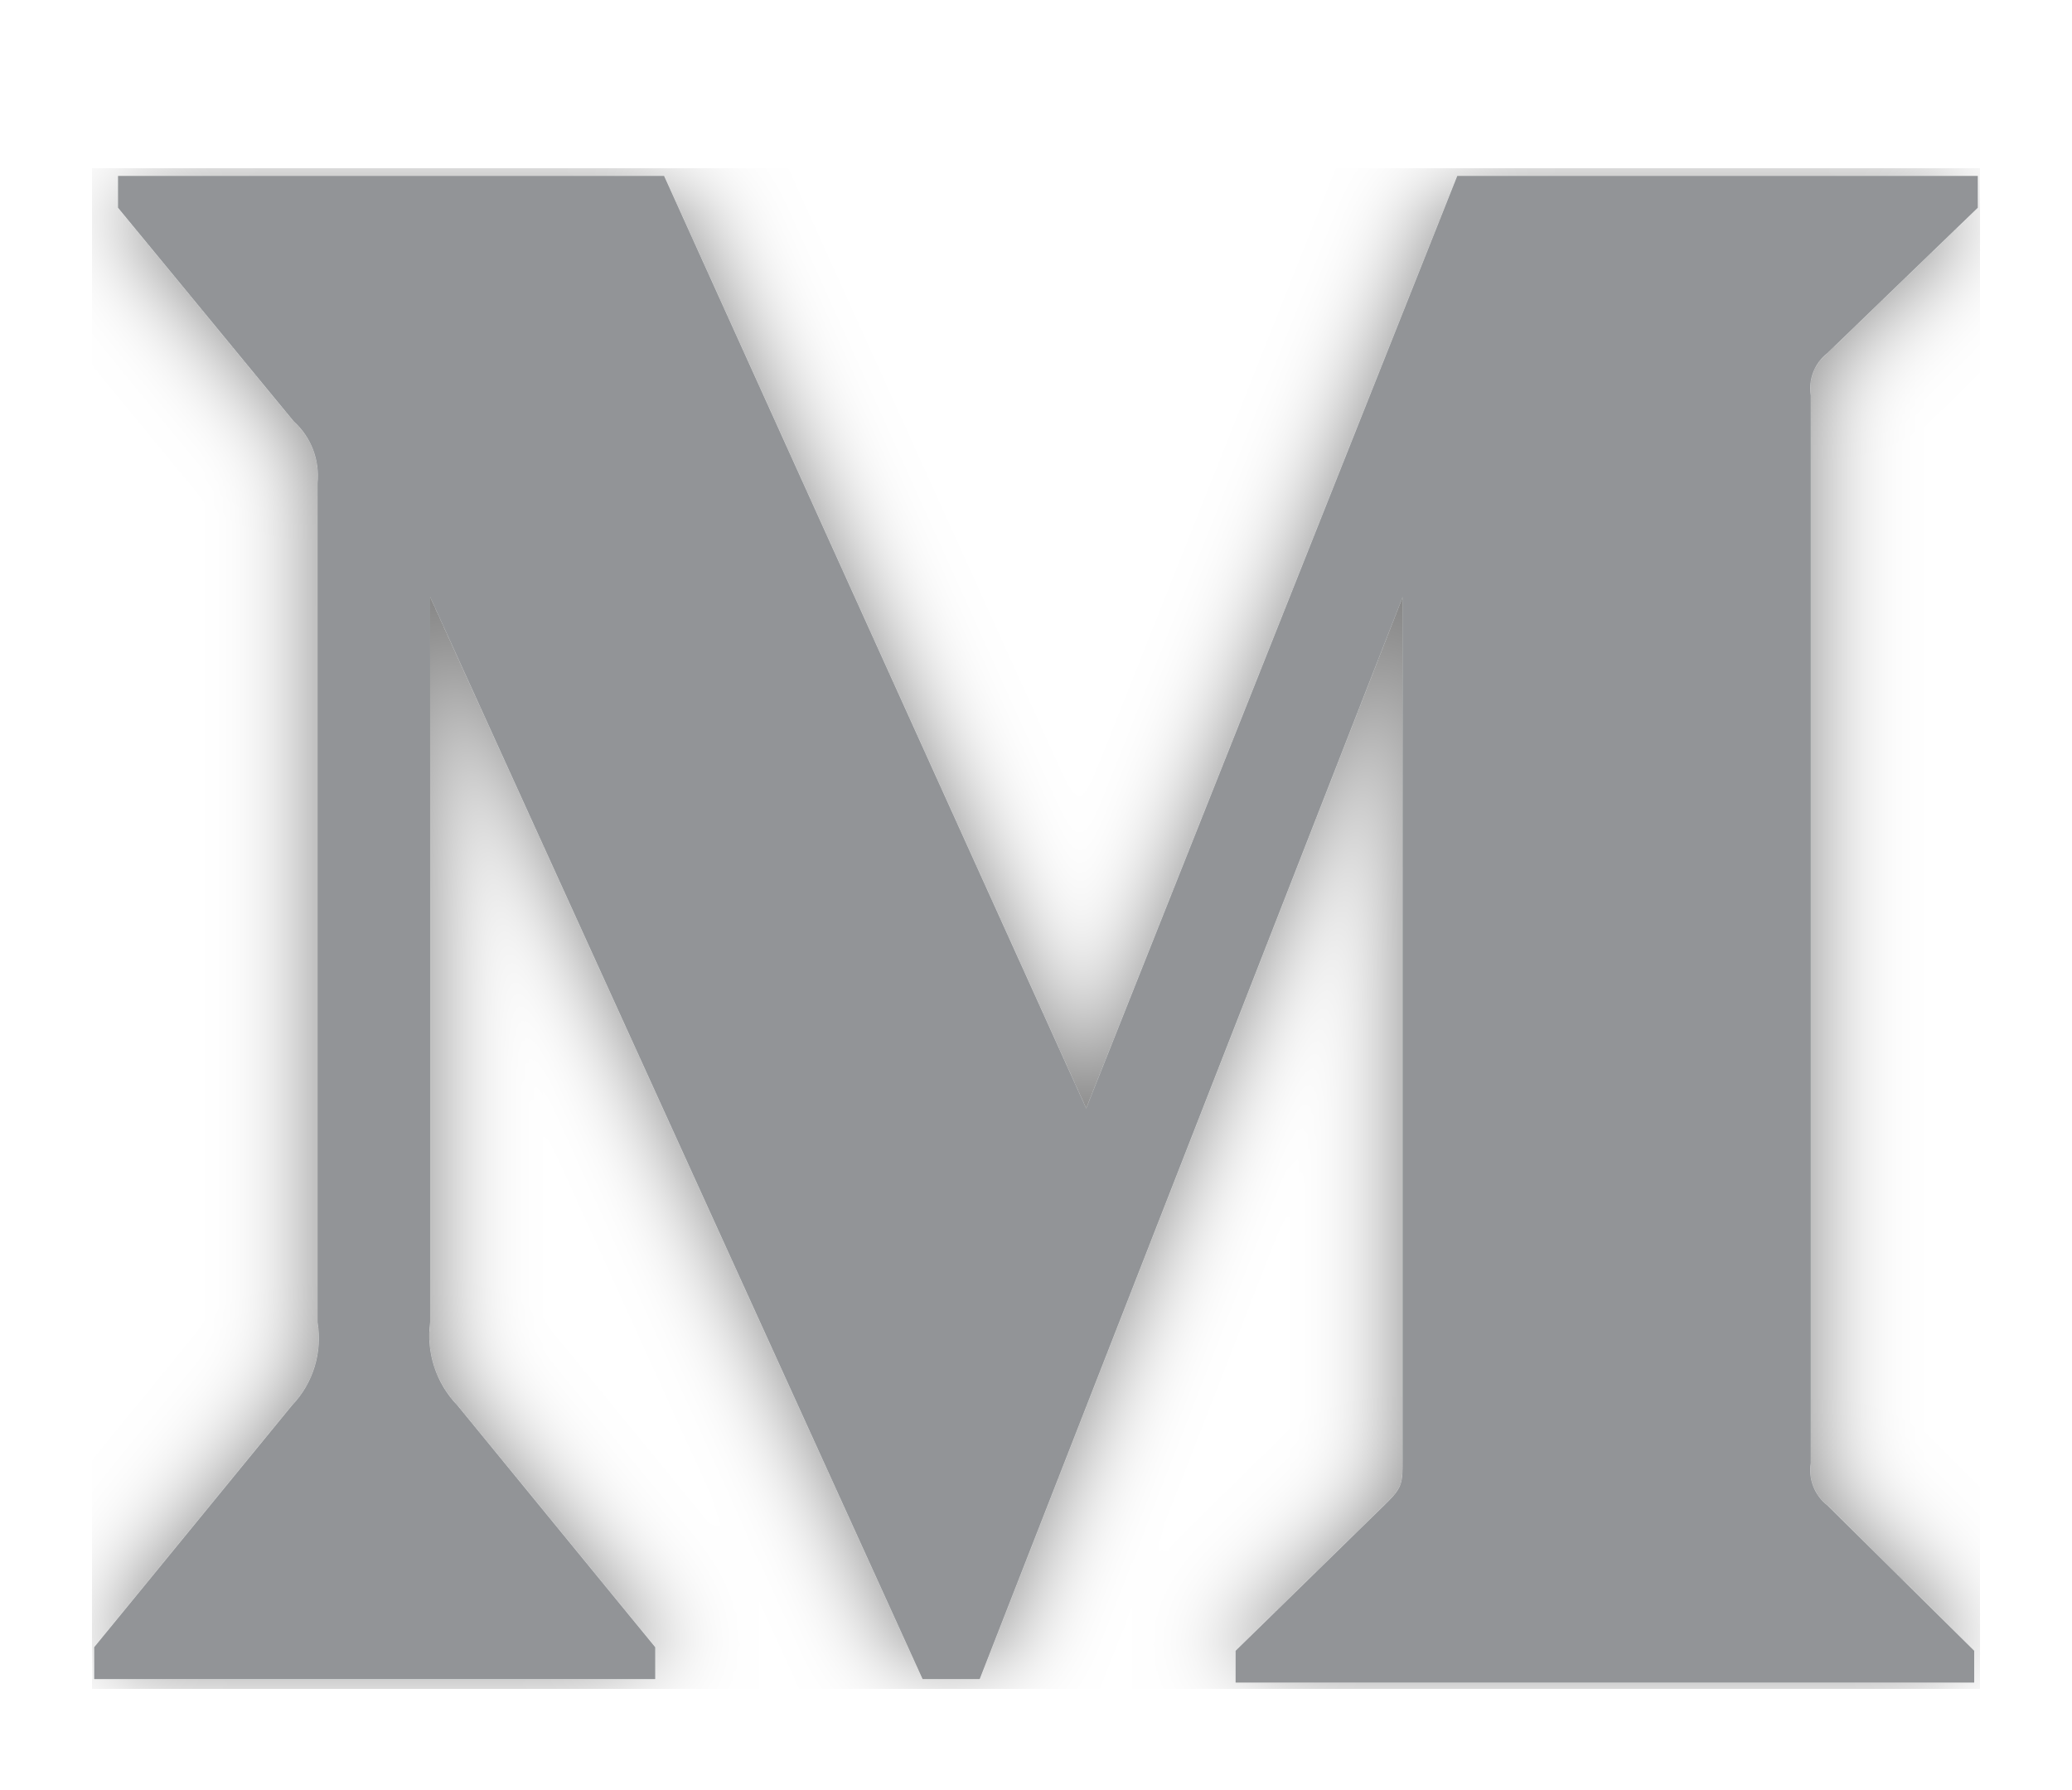
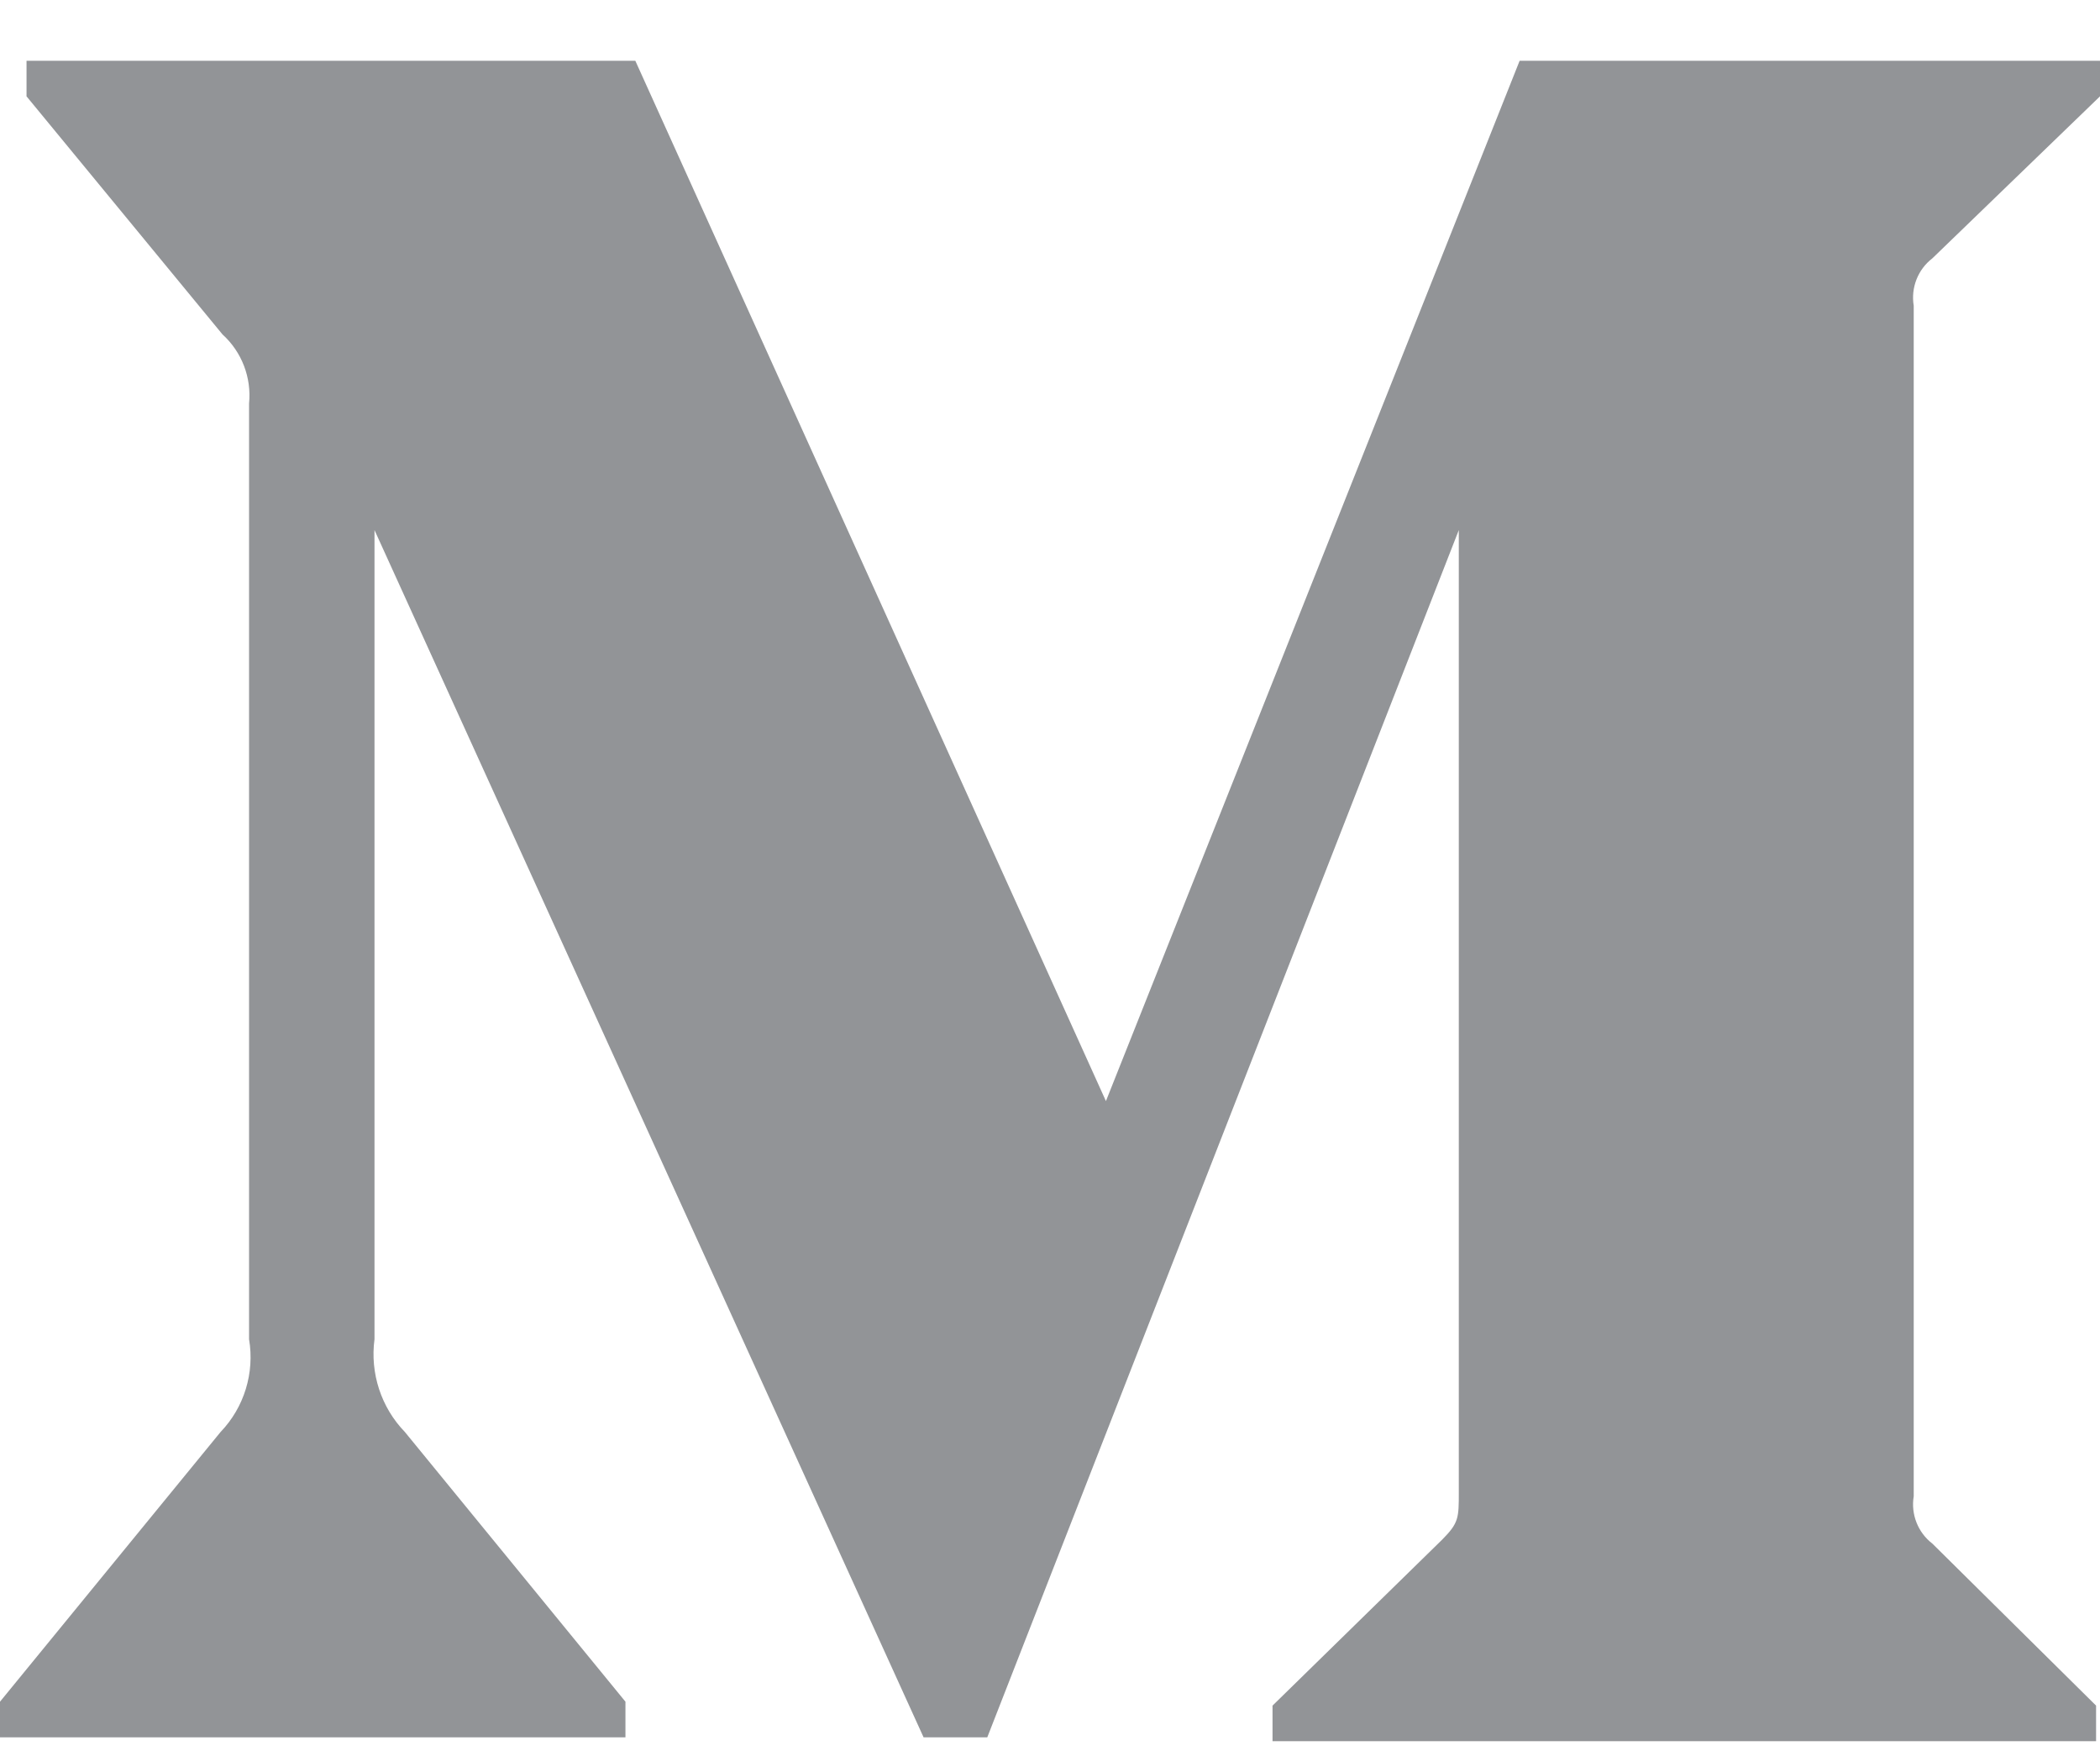
- <svg xmlns="http://www.w3.org/2000/svg" width="22px" height="19px" viewBox="0 0 22 19" version="1.1">
-   <defs>
-     <filter x="-0.1%" y="-0.5%" width="100.2%" height="100.9%" filterUnits="objectBoundingBox" id="filter-1">
-       <feOffset dx="0" dy="0" in="SourceAlpha" result="shadowOffsetOuter1" />
-       <feGaussianBlur stdDeviation="0.5" in="shadowOffsetOuter1" result="shadowBlurOuter1" />
-       <feColorMatrix values="0 0 0 0 0   0 0 0 0 0   0 0 0 0 0  0 0 0 0.5 0" type="matrix" in="shadowBlurOuter1" result="shadowMatrixOuter1" />
-       <feMerge>
-         <feMergeNode in="shadowMatrixOuter1" />
-         <feMergeNode in="SourceGraphic" />
-       </feMerge>
-     </filter>
-   </defs>
-   <g id="Product-page" stroke="none" stroke-width="1" fill="none" fill-rule="evenodd">
-     <g id="Trezor-product-page-Copy-15" transform="translate(-1099, -859)" fill="#929497">
-       <g id="Footer" filter="url(#filter-1)" transform="translate(0, 586)">
+ <svg xmlns="http://www.w3.org/2000/svg" width="30px" height="25px" viewBox="0 0 30 25" version="1.1">
+   <defs />
+   <g id="Page-1" stroke="none" stroke-width="1" fill="none" fill-rule="evenodd">
+     <g id="Trezor-product-page-Copy-14" transform="translate(-1070, -7119)" fill="#929497">
+       <g id="Footer" transform="translate(0, 6845)">
        <g id="Group-5">
          <g>
-             <g id="Group-31" transform="translate(953, 274.8678)">
-               <g id="iconmonstr-medium-1" transform="translate(147, 0)">
-                 <path d="M2.372,3.264 C2.397,3.016 2.303,2.772 2.119,2.606 L0.253,0.338 L0.253,0 L6.051,0 L10.533,9.905 L14.473,3.72929584e-16 L20,0 L20,0.338 L18.403,1.881 C18.266,1.987 18.198,2.161 18.226,2.333 L18.226,13.668 C18.198,13.839 18.266,14.013 18.403,14.119 L19.962,15.662 L19.962,16 L12.119,16 L12.119,15.662 L13.735,14.081 C13.893,13.922 13.893,13.875 13.893,13.63 L13.893,4.468 L9.402,15.963 L8.796,15.963 L3.567,4.468 L3.567,12.172 C3.523,12.496 3.63,12.822 3.856,13.056 L5.957,15.624 L5.957,15.963 L0,15.963 L0,15.624 L2.101,13.056 C2.326,12.821 2.426,12.493 2.372,12.172 L2.372,3.264 Z" id="Shape" />
-               </g>
+             <g id="Group-31" transform="translate(903, 274.8678)">
+               <path d="M170.558,4.896 C170.595,4.525 170.454,4.158 170.179,3.909 L167.379,0.508 L167.379,0 L176.076,0 L182.799,14.858 L188.709,5.59394376e-16 L197,0 L197,0.508 L194.605,2.822 C194.399,2.98 194.296,3.241 194.339,3.499 L194.339,20.502 C194.296,20.759 194.399,21.02 194.605,21.178 L196.944,23.492 L196.944,24 L185.179,24 L185.179,23.492 L187.602,21.122 C187.84,20.882 187.84,20.812 187.84,20.445 L187.84,6.703 L181.104,23.945 L180.194,23.945 L172.35,6.703 L172.35,18.259 C172.285,18.744 172.445,19.234 172.784,19.584 L175.935,23.436 L175.935,23.945 L167,23.945 L167,23.436 L170.151,19.584 C170.489,19.232 170.639,18.74 170.558,18.259 L170.558,4.896 Z" id="Shape" />
            </g>
          </g>
        </g>
      </g>
    </g>
  </g>
</svg>
